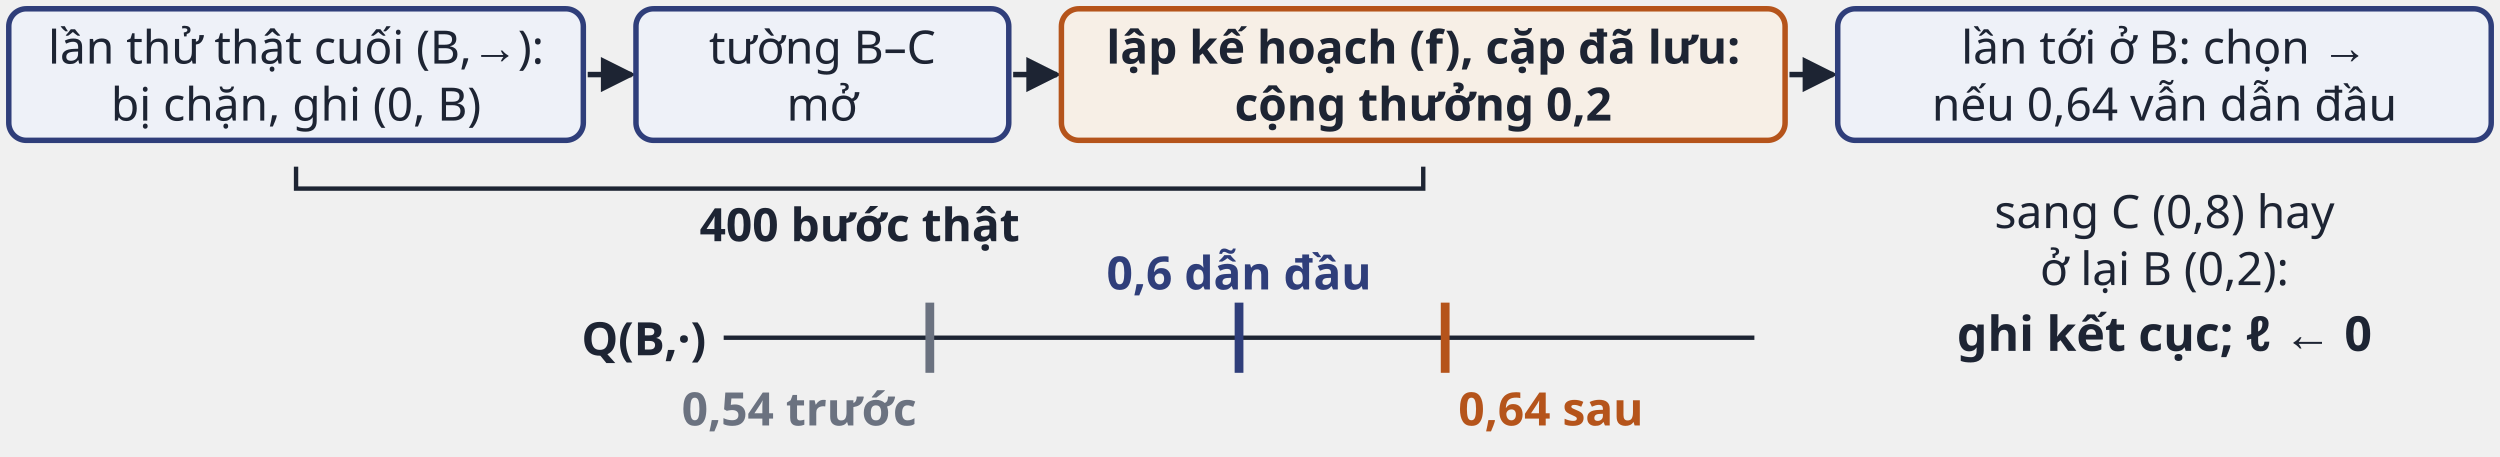
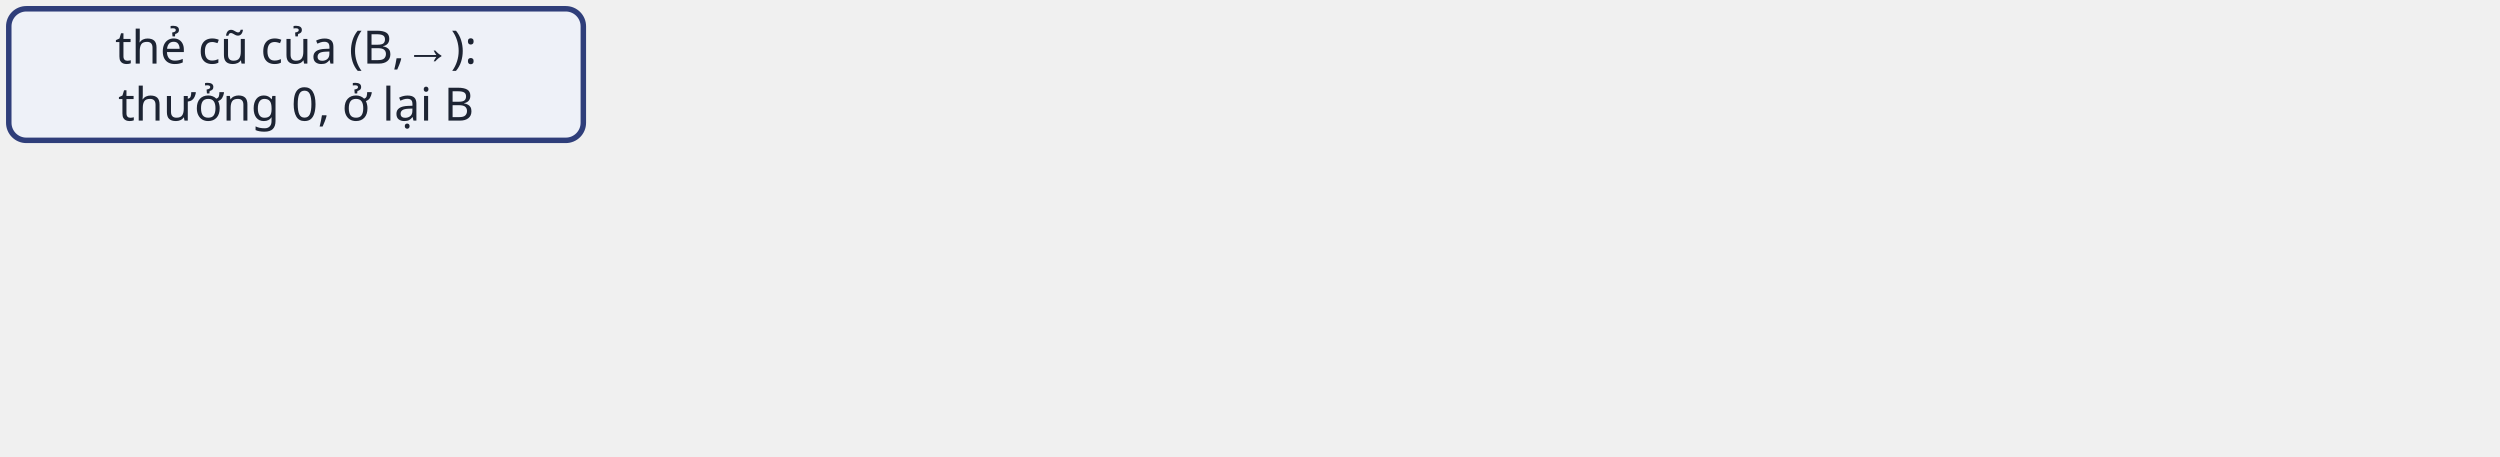
<svg xmlns="http://www.w3.org/2000/svg" viewBox="0 0 1140 208" width="1140" height="208" role="img" aria-labelledby="t d" font-family="'Source Sans 3','Source Sans Pro','Noto Sans',Arial,sans-serif" fill="#1d2433">
  <defs>
    <marker id="ar" markerUnits="userSpaceOnUse" markerWidth="16" markerHeight="16" refX="14" refY="8" orient="auto">
      <path d="M0,0 L16,8 L0,16 Z" fill="#2F3E7A" />
    </marker>
    <marker id="ao" markerUnits="userSpaceOnUse" markerWidth="16" markerHeight="16" refX="14" refY="8" orient="auto">
      <path d="M0,0 L16,8 L0,16 Z" fill="#B5541B" />
    </marker>
    <marker id="ars" markerUnits="userSpaceOnUse" markerWidth="16" markerHeight="16" refX="14" refY="8" orient="auto-start-reverse">
      <path d="M0,0 L16,8 L0,16 Z" fill="#2F3E7A" />
    </marker>
    <marker id="aos" markerUnits="userSpaceOnUse" markerWidth="16" markerHeight="16" refX="14" refY="8" orient="auto-start-reverse">
      <path d="M0,0 L16,8 L0,16 Z" fill="#B5541B" />
    </marker>
    <marker id="ag" markerUnits="userSpaceOnUse" markerWidth="16" markerHeight="16" refX="14" refY="8" orient="auto">
      <path d="M0,0 L16,8 L0,16 Z" fill="#2E7D4F" />
    </marker>
    <marker id="ags" markerUnits="userSpaceOnUse" markerWidth="16" markerHeight="16" refX="14" refY="8" orient="auto-start-reverse">
      <path d="M0,0 L16,8 L0,16 Z" fill="#2E7D4F" />
    </marker>
    <marker id="ax" markerUnits="userSpaceOnUse" markerWidth="16" markerHeight="16" refX="14" refY="8" orient="auto">
      <path d="M0,0 L16,8 L0,16 Z" fill="#6B7280" />
    </marker>
    <marker id="axs" markerUnits="userSpaceOnUse" markerWidth="16" markerHeight="16" refX="14" refY="8" orient="auto-start-reverse">
      <path d="M0,0 L16,8 L0,16 Z" fill="#6B7280" />
    </marker>
    <marker id="ak" markerUnits="userSpaceOnUse" markerWidth="16" markerHeight="16" refX="14" refY="8" orient="auto">
      <path d="M0,0 L16,8 L0,16 Z" fill="#1d2433" />
    </marker>
    <marker id="aks" markerUnits="userSpaceOnUse" markerWidth="16" markerHeight="16" refX="14" refY="8" orient="auto-start-reverse">
      <path d="M0,0 L16,8 L0,16 Z" fill="#1d2433" />
    </marker>
    <pattern id="van" patternUnits="userSpaceOnUse" width="10" height="10" patternTransform="rotate(45)">
      <rect width="10" height="10" fill="#FFFFFF" />
      <line x1="0" y1="0" x2="0" y2="10" stroke="#2F3E7A" stroke-width="3.5" />
    </pattern>
    <pattern id="vano" patternUnits="userSpaceOnUse" width="10" height="10" patternTransform="rotate(45)">
      <rect width="10" height="10" fill="#FFFFFF" />
      <line x1="0" y1="0" x2="0" y2="10" stroke="#B5541B" stroke-width="3.5" />
    </pattern>
    <pattern id="vanx" patternUnits="userSpaceOnUse" width="10" height="10" patternTransform="rotate(45)">
      <rect width="10" height="10" fill="#FFFFFF" />
      <line x1="0" y1="0" x2="0" y2="10" stroke="#6B7280" stroke-width="3.5" />
    </pattern>
  </defs>
  <rect x="4" y="4" width="262" height="60" rx="8" fill="#EEF1F8" stroke="#2F3E7A" stroke-width="2.5" />
-   <text x="135.0" y="29.0" font-size="21" text-anchor="middle" font-weight="normal" fill="#1d2433">lần thử thật cuối (B,→):</text>
-   <text x="135.0" y="55.0" font-size="21" text-anchor="middle" font-weight="normal" fill="#1d2433">bị chặn, ghi (0, B)</text>
-   <line x1="268.0" y1="34.0" x2="288.0" y2="34.0" stroke="#1d2433" stroke-width="2.5" marker-end="url(#ak)" />
-   <rect x="290" y="4" width="170" height="60" rx="8" fill="#EEF1F8" stroke="#2F3E7A" stroke-width="2.5" />
-   <text x="375.0" y="29.0" font-size="21" text-anchor="middle" font-weight="normal" fill="#1d2433">tường B–C</text>
-   <text x="375.0" y="55.0" font-size="21" text-anchor="middle" font-weight="normal" fill="#1d2433">mở</text>
-   <line x1="462.0" y1="34.0" x2="482.0" y2="34.0" stroke="#1d2433" stroke-width="2.5" marker-end="url(#ak)" />
-   <rect x="484" y="4" width="330" height="60" rx="8" fill="#F7EFE6" stroke="#B5541B" stroke-width="2.5" />
-   <text x="649.0" y="29.0" font-size="21" text-anchor="middle" font-weight="bold" fill="#1d2433">lập kế hoạch (f), cặp đã lưu:</text>
-   <text x="649.0" y="55.0" font-size="21" text-anchor="middle" font-weight="bold" fill="#1d2433">cộng thưởng 0,2</text>
-   <line x1="816.0" y1="34.0" x2="836.0" y2="34.0" stroke="#1d2433" stroke-width="2.5" marker-end="url(#ak)" />
-   <rect x="838" y="4" width="298" height="60" rx="8" fill="#EEF1F8" stroke="#2F3E7A" stroke-width="2.5" />
-   <text x="987.0" y="29.0" font-size="21" text-anchor="middle" font-weight="normal" fill="#1d2433">lần tới ở B: chọn →</text>
-   <text x="987.0" y="55.0" font-size="21" text-anchor="middle" font-weight="normal" fill="#1d2433">nếu 0,64 vẫn dẫn đầu</text>
-   <path d="M 135 76 L 135 86 L 649 86 L 649 76" stroke="#1d2433" stroke-width="2" fill="none" />
-   <text x="392.0" y="110" font-size="21" text-anchor="middle" font-weight="bold" fill="#1d2433">400 bước thật</text>
-   <line x1="330" y1="154" x2="800" y2="154" stroke="#1d2433" stroke-width="2" />
-   <line x1="424" y1="138" x2="424" y2="170" stroke="#6B7280" stroke-width="4" />
-   <line x1="565.0" y1="138" x2="565.0" y2="170" stroke="#2F3E7A" stroke-width="4" />
-   <line x1="659.0" y1="138" x2="659.0" y2="170" stroke="#B5541B" stroke-width="4" />
-   <text x="418" y="194" font-size="21" text-anchor="end" font-weight="bold" fill="#6B7280">0,54 trước</text>
-   <text x="565.0" y="132" font-size="21" text-anchor="middle" font-weight="bold" fill="#2F3E7A">0,6 dẫn đầu</text>
-   <text x="665.0" y="194" font-size="21" text-anchor="start" font-weight="bold" fill="#B5541B">0,64 sau</text>
-   <text x="322" y="162" font-size="21" text-anchor="end" font-weight="bold" fill="#1d2433">Q(B,·)</text>
-   <text x="987" y="104" font-size="21" text-anchor="middle" font-weight="normal" fill="#1d2433">sang C (0,8) hay</text>
-   <text x="987" y="130" font-size="21" text-anchor="middle" font-weight="normal" fill="#1d2433">ở lại B (0,2):</text>
-   <text x="987" y="160" font-size="22" text-anchor="middle" font-weight="bold" fill="#1d2433">ghi kết cục; ℓ ← 0</text>
+   <text x="135.0" y="29.0" font-size="21" text-anchor="middle" font-weight="normal" fill="#1d2433">thẻ cũ của (B,→):</text>
+   <text x="135.0" y="55.0" font-size="21" text-anchor="middle" font-weight="normal" fill="#1d2433">thưởng 0, ở lại B</text>
</svg>
